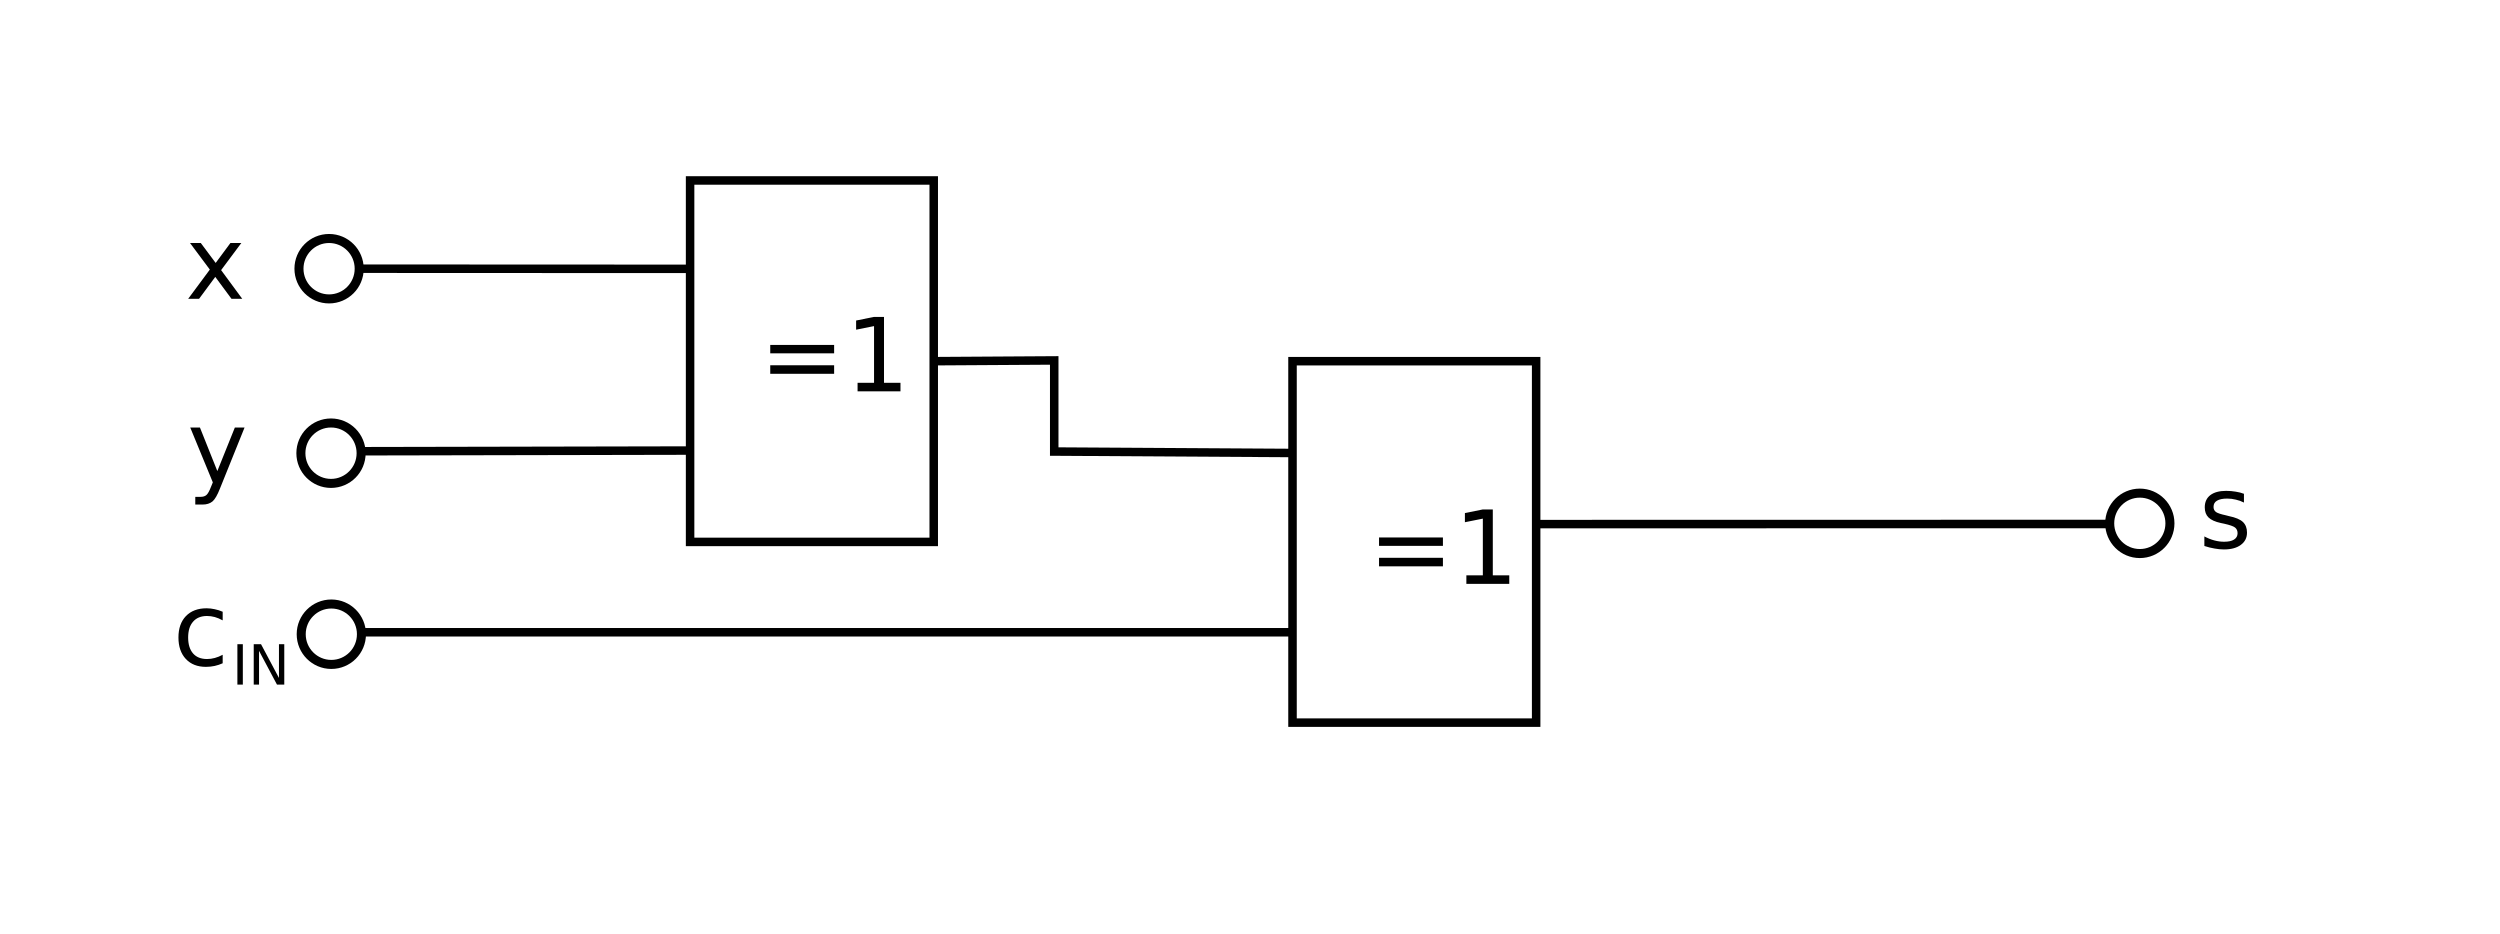
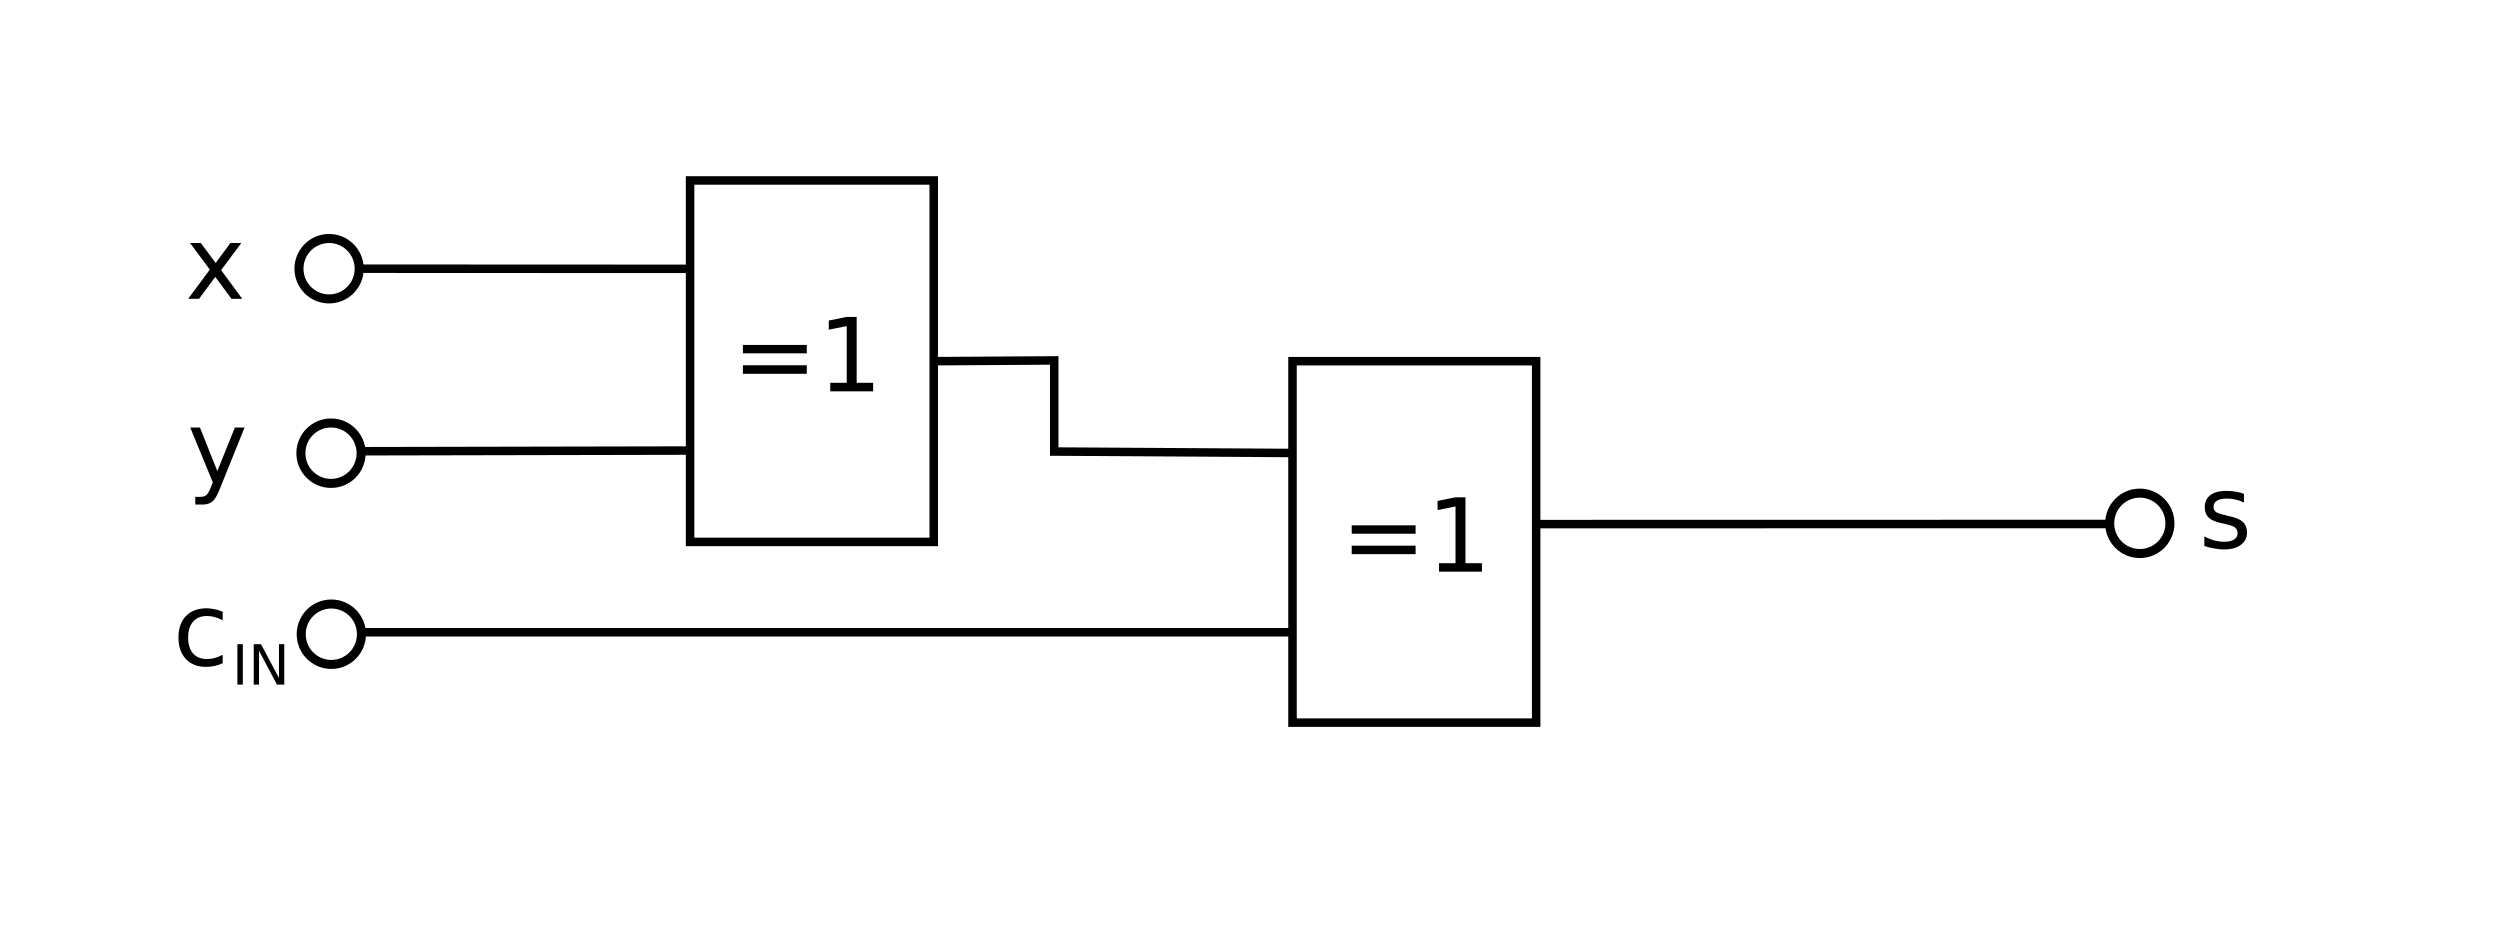
<svg xmlns="http://www.w3.org/2000/svg" width="294.094" height="109.843" id="svg2" version="1.0">
  <defs id="defs4" />
  <g id="layer1" transform="translate(0,-56.69292)">
    <path style="fill:none;stroke:#000000;stroke-width:1.478;stroke-linecap:butt;stroke-linejoin:miter;stroke-miterlimit:4;stroke-opacity:1;stroke-dasharray:none;stroke-dashoffset:0" id="path3698" />
    <path style="fill:#000000;fill-opacity:1;fill-rule:evenodd;stroke:none" d="m 159.449,230.315 -141.732,0" id="path4820" />
    <path style="fill:none;stroke:#000000;stroke-width:1px;stroke-linecap:butt;stroke-linejoin:miter;stroke-opacity:1" d="M 81.181,88.32 42.243,88.302" id="path2000" />
    <path style="fill:none;stroke:#000000;stroke-width:1px;stroke-linecap:butt;stroke-linejoin:miter;stroke-opacity:1" d="m 81.181,109.695 -38.938,0.081" id="path2002" />
    <path style="fill:none;stroke:#000000;stroke-width:1.063;stroke-miterlimit:4;stroke-opacity:1;stroke-dasharray:none;stroke-dashoffset:0" id="path2004" d="m 67.323,49.596 c 0,1.963 -1.586,3.554 -3.543,3.554 -1.957,0 -3.543,-1.591 -3.543,-3.554 0,-1.963 1.586,-3.554 3.543,-3.554 1.957,0 3.543,1.591 3.543,3.554 z" transform="translate(-25.06768,38.70632)" />
    <text xml:space="preserve" style="font-size:12px;font-style:normal;font-weight:normal;fill:#000000;fill-opacity:1;stroke:none;font-family:Bitstream Vera Sans" x="21.794" y="91.845" id="text2006">
      <tspan id="tspan2008" x="21.794" y="91.845">x</tspan>
    </text>
    <path style="fill:none;stroke:#000000;stroke-width:1.063;stroke-miterlimit:4;stroke-opacity:1;stroke-dasharray:none;stroke-dashoffset:0" id="path2010" d="m 67.323,49.596 c 0,1.963 -1.586,3.554 -3.543,3.554 -1.957,0 -3.543,-1.591 -3.543,-3.554 0,-1.963 1.586,-3.554 3.543,-3.554 1.957,0 3.543,1.591 3.543,3.554 z" transform="translate(-24.8413,60.4097)" />
    <text xml:space="preserve" style="font-size:12px;font-style:normal;font-weight:normal;fill:#000000;fill-opacity:1;stroke:none;font-family:Bitstream Vera Sans" x="22.02" y="113.549" id="text2012">
      <tspan id="tspan2014" x="22.02" y="113.549">y</tspan>
    </text>
    <text xml:space="preserve" style="font-size:12px;font-style:normal;font-weight:normal;fill:#000000;fill-opacity:1;stroke:none;font-family:Bitstream Vera Sans" x="258.661" y="121.155" id="text2020">
      <tspan id="tspan2022" x="258.661" y="121.155">s</tspan>
    </text>
    <path style="fill:none;stroke:#000000;stroke-width:1px;stroke-linecap:butt;stroke-linejoin:miter;stroke-opacity:1" d="m 180.863,118.346 67.316,-0.013" id="path2024" />
    <path style="fill:none;stroke:#000000;stroke-width:1.063;stroke-miterlimit:4;stroke-opacity:1;stroke-dasharray:none;stroke-dashoffset:0" id="path2026" d="m 67.323,49.596 c 0,1.963 -1.586,3.554 -3.543,3.554 -1.957,0 -3.543,-1.591 -3.543,-3.554 0,-1.963 1.586,-3.554 3.543,-3.554 1.957,0 3.543,1.591 3.543,3.554 z" transform="translate(187.9429,68.66082)" />
    <path style="fill:none;stroke:#000000;stroke-width:1px;stroke-linecap:butt;stroke-linejoin:miter;stroke-opacity:1" d="m 151.98,131.071 -109.417,1e-5" id="path2048" />
    <path style="fill:none;stroke:#000000;stroke-width:1.063;stroke-miterlimit:4;stroke-opacity:1;stroke-dasharray:none;stroke-dashoffset:0" id="path2050" d="m 67.323,49.596 c 0,1.963 -1.586,3.554 -3.543,3.554 -1.957,0 -3.543,-1.591 -3.543,-3.554 0,-1.963 1.586,-3.554 3.543,-3.554 1.957,0 3.543,1.591 3.543,3.554 z" transform="translate(-24.80314,81.70486)" />
    <text xml:space="preserve" style="font-size:12px;font-style:normal;font-weight:normal;fill:#000000;fill-opacity:1;stroke:none;font-family:Bitstream Vera Sans" x="20.336" y="134.97" id="text2052">
      <tspan id="tspan2054" x="20.336" y="134.97">c</tspan>
    </text>
    <text xml:space="preserve" style="font-size:6.512px;font-style:normal;font-weight:normal;fill:#000000;fill-opacity:1;stroke:none;font-family:Bitstream Vera Sans" x="27.284" y="137.226" id="text2072">
      <tspan id="tspan2074" x="27.284" y="137.226">IN</tspan>
    </text>
-     <text xml:space="preserve" style="font-size:12px;font-style:normal;font-weight:normal;fill:#000000;fill-opacity:1;stroke:none;font-family:Bitstream Vera Sans" x="160.959" y="125.373" id="text2202">
-       <tspan id="tspan2204" x="160.959" y="125.373">=1</tspan>
+     <text xml:space="preserve" style="font-size:12px;font-style:normal;font-weight:normal;fill:#000000;fill-opacity:1;stroke:none;font-family:Bitstream Vera Sans" x="157.745" y="123.944" id="text2202">
+       <tspan id="tspan2204" x="157.745" y="123.944">=1</tspan>
    </text>
-     <text xml:space="preserve" style="font-size:12px;font-style:normal;font-weight:normal;fill:#000000;fill-opacity:1;stroke:none;font-family:Bitstream Vera Sans" x="89.343" y="102.725" id="text2218">
-       <tspan id="tspan2220" x="89.343" y="102.725">=1</tspan>
+     <text xml:space="preserve" style="font-size:12px;font-style:normal;font-weight:normal;fill:#000000;fill-opacity:1;stroke:none;font-family:Bitstream Vera Sans" x="86.129" y="102.725" id="text2218">
+       <tspan id="tspan2220" x="86.129" y="102.725">=1</tspan>
    </text>
    <rect style="fill:none;stroke:#000000;stroke-width:1px;stroke-linecap:butt;stroke-linejoin:miter;stroke-opacity:1" id="rect2222" width="28.661" height="42.52" x="81.181" y="77.922" />
    <rect style="fill:none;stroke:#000000;stroke-width:1px;stroke-linecap:butt;stroke-linejoin:miter;stroke-opacity:1" id="rect3119" width="28.661" height="42.52" x="152.048" y="99.182" />
    <path style="fill:none;stroke:#000000;stroke-width:1px;stroke-linecap:butt;stroke-linejoin:miter;stroke-opacity:1" d="m 152.048,109.982 -28.032,-0.17 0,-10.719 -14.173,0.089" id="path3127" />
  </g>
</svg>
